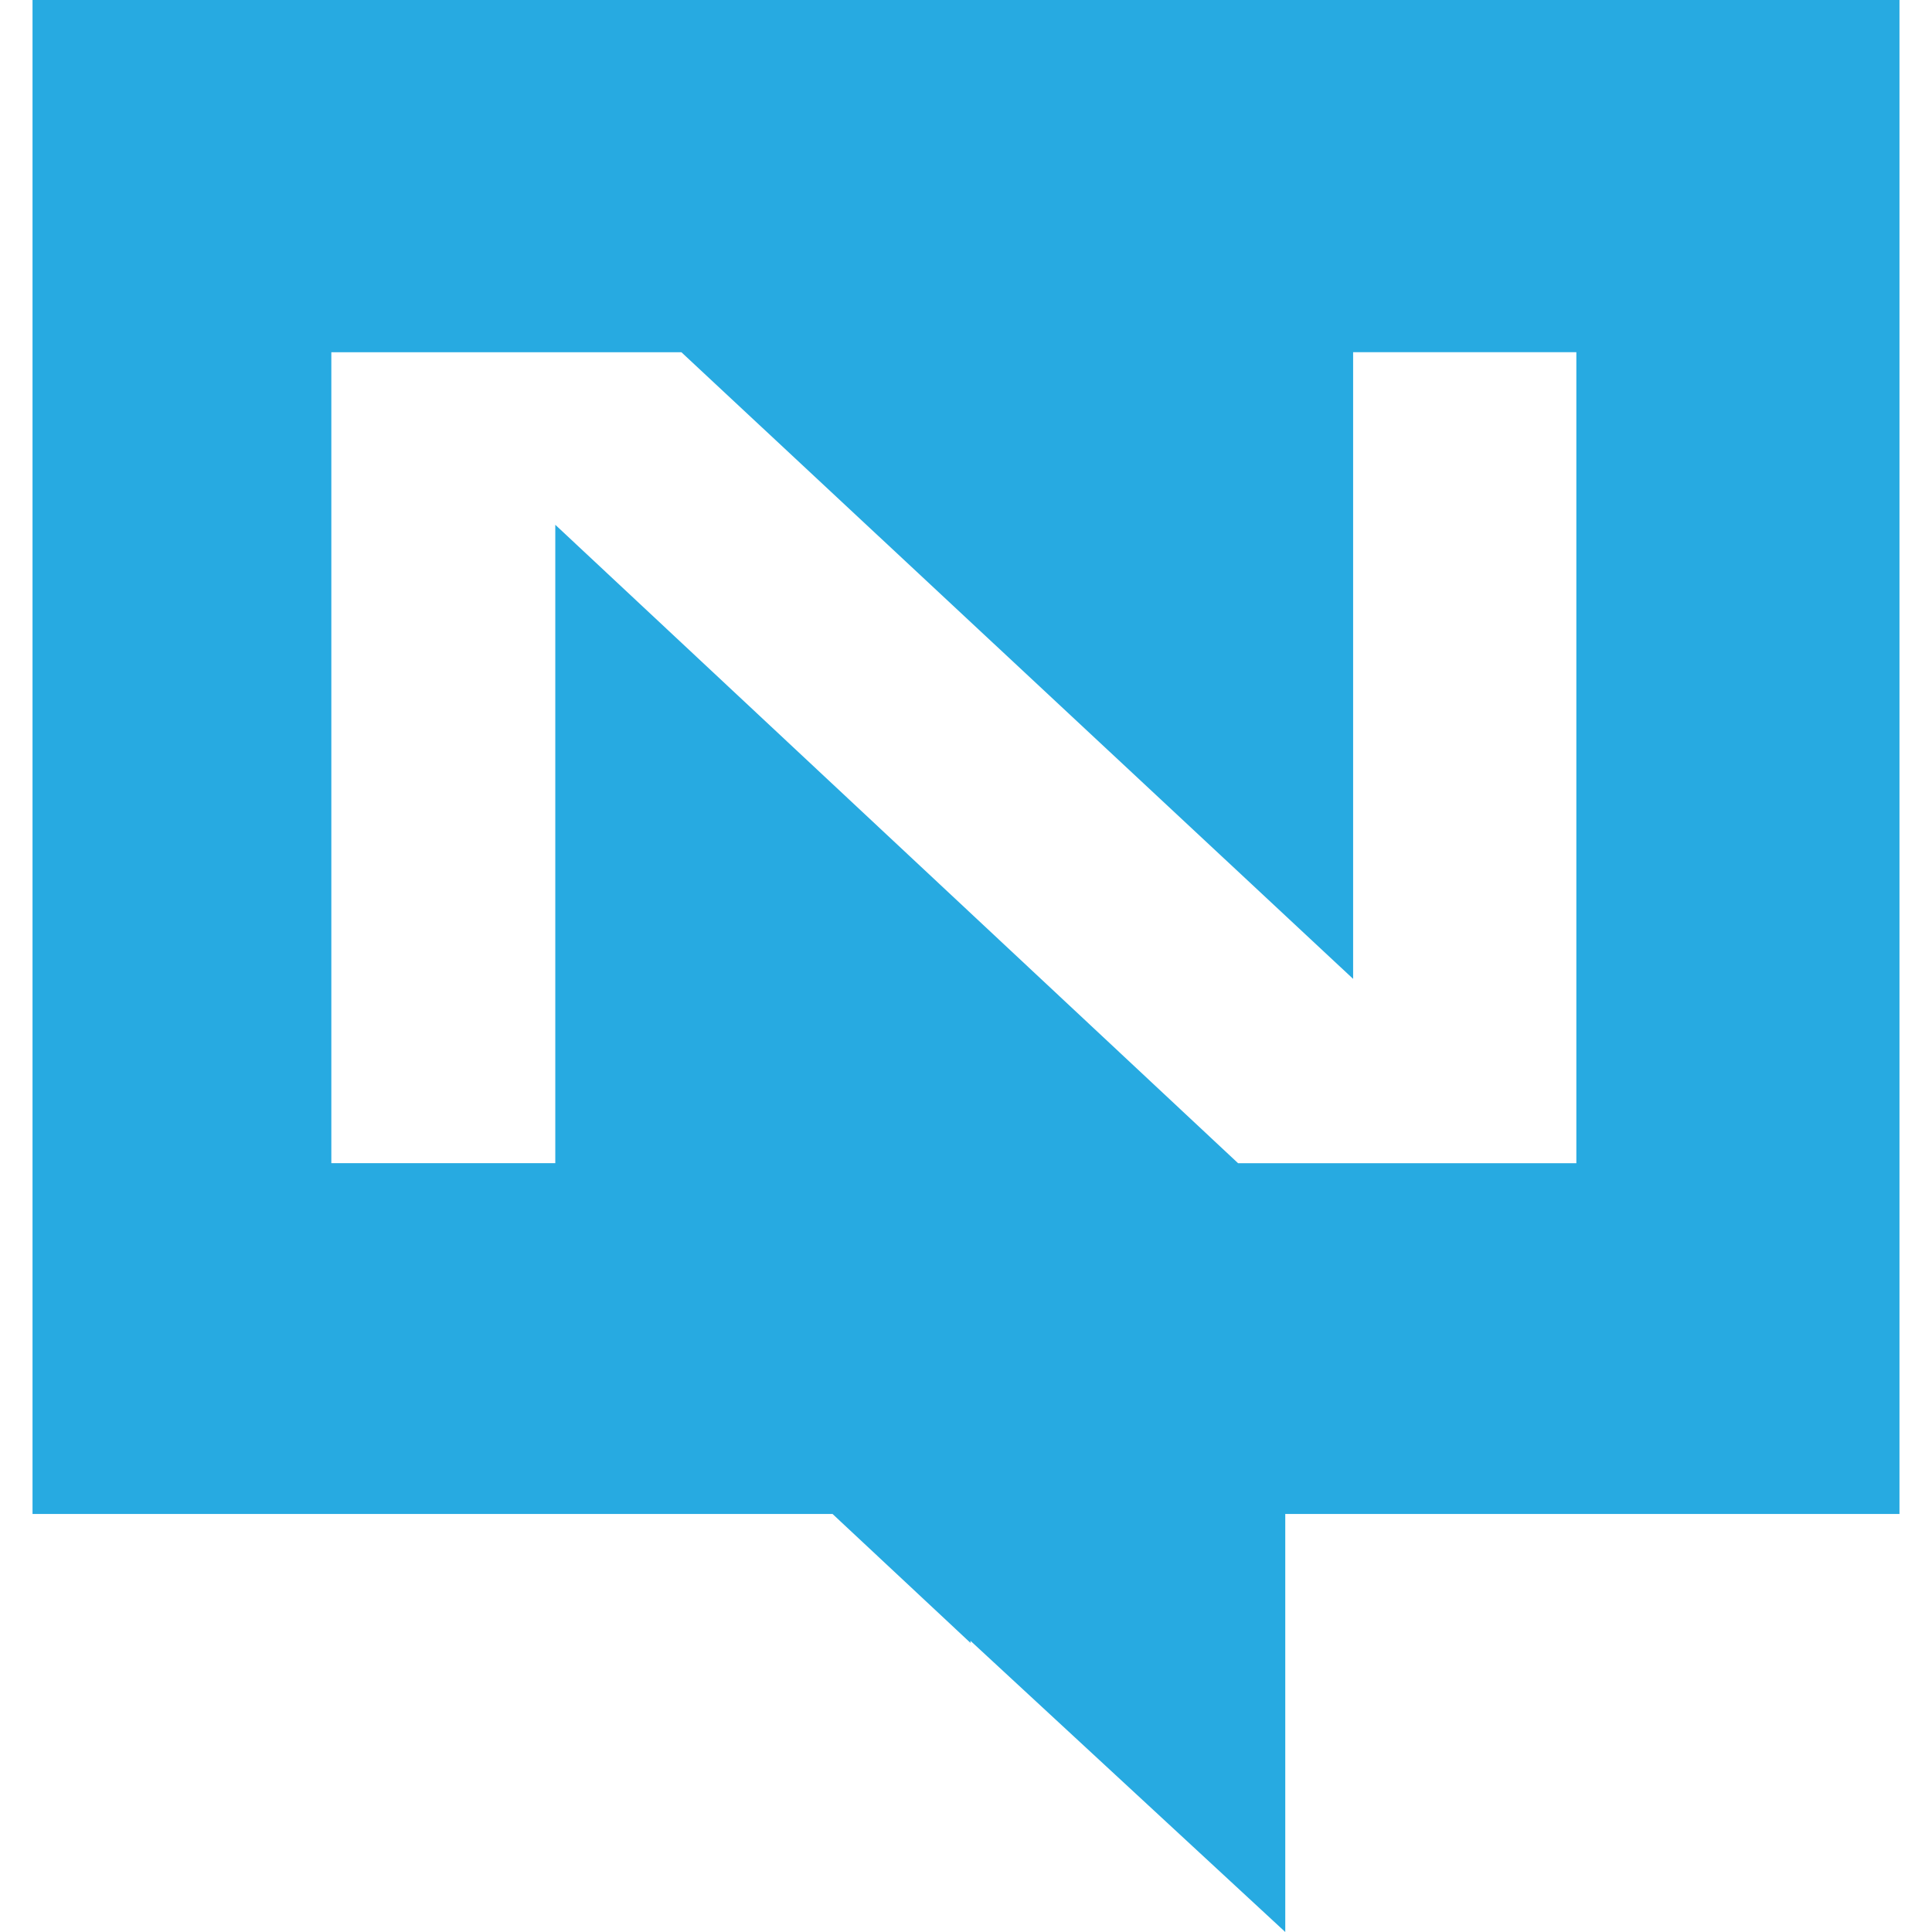
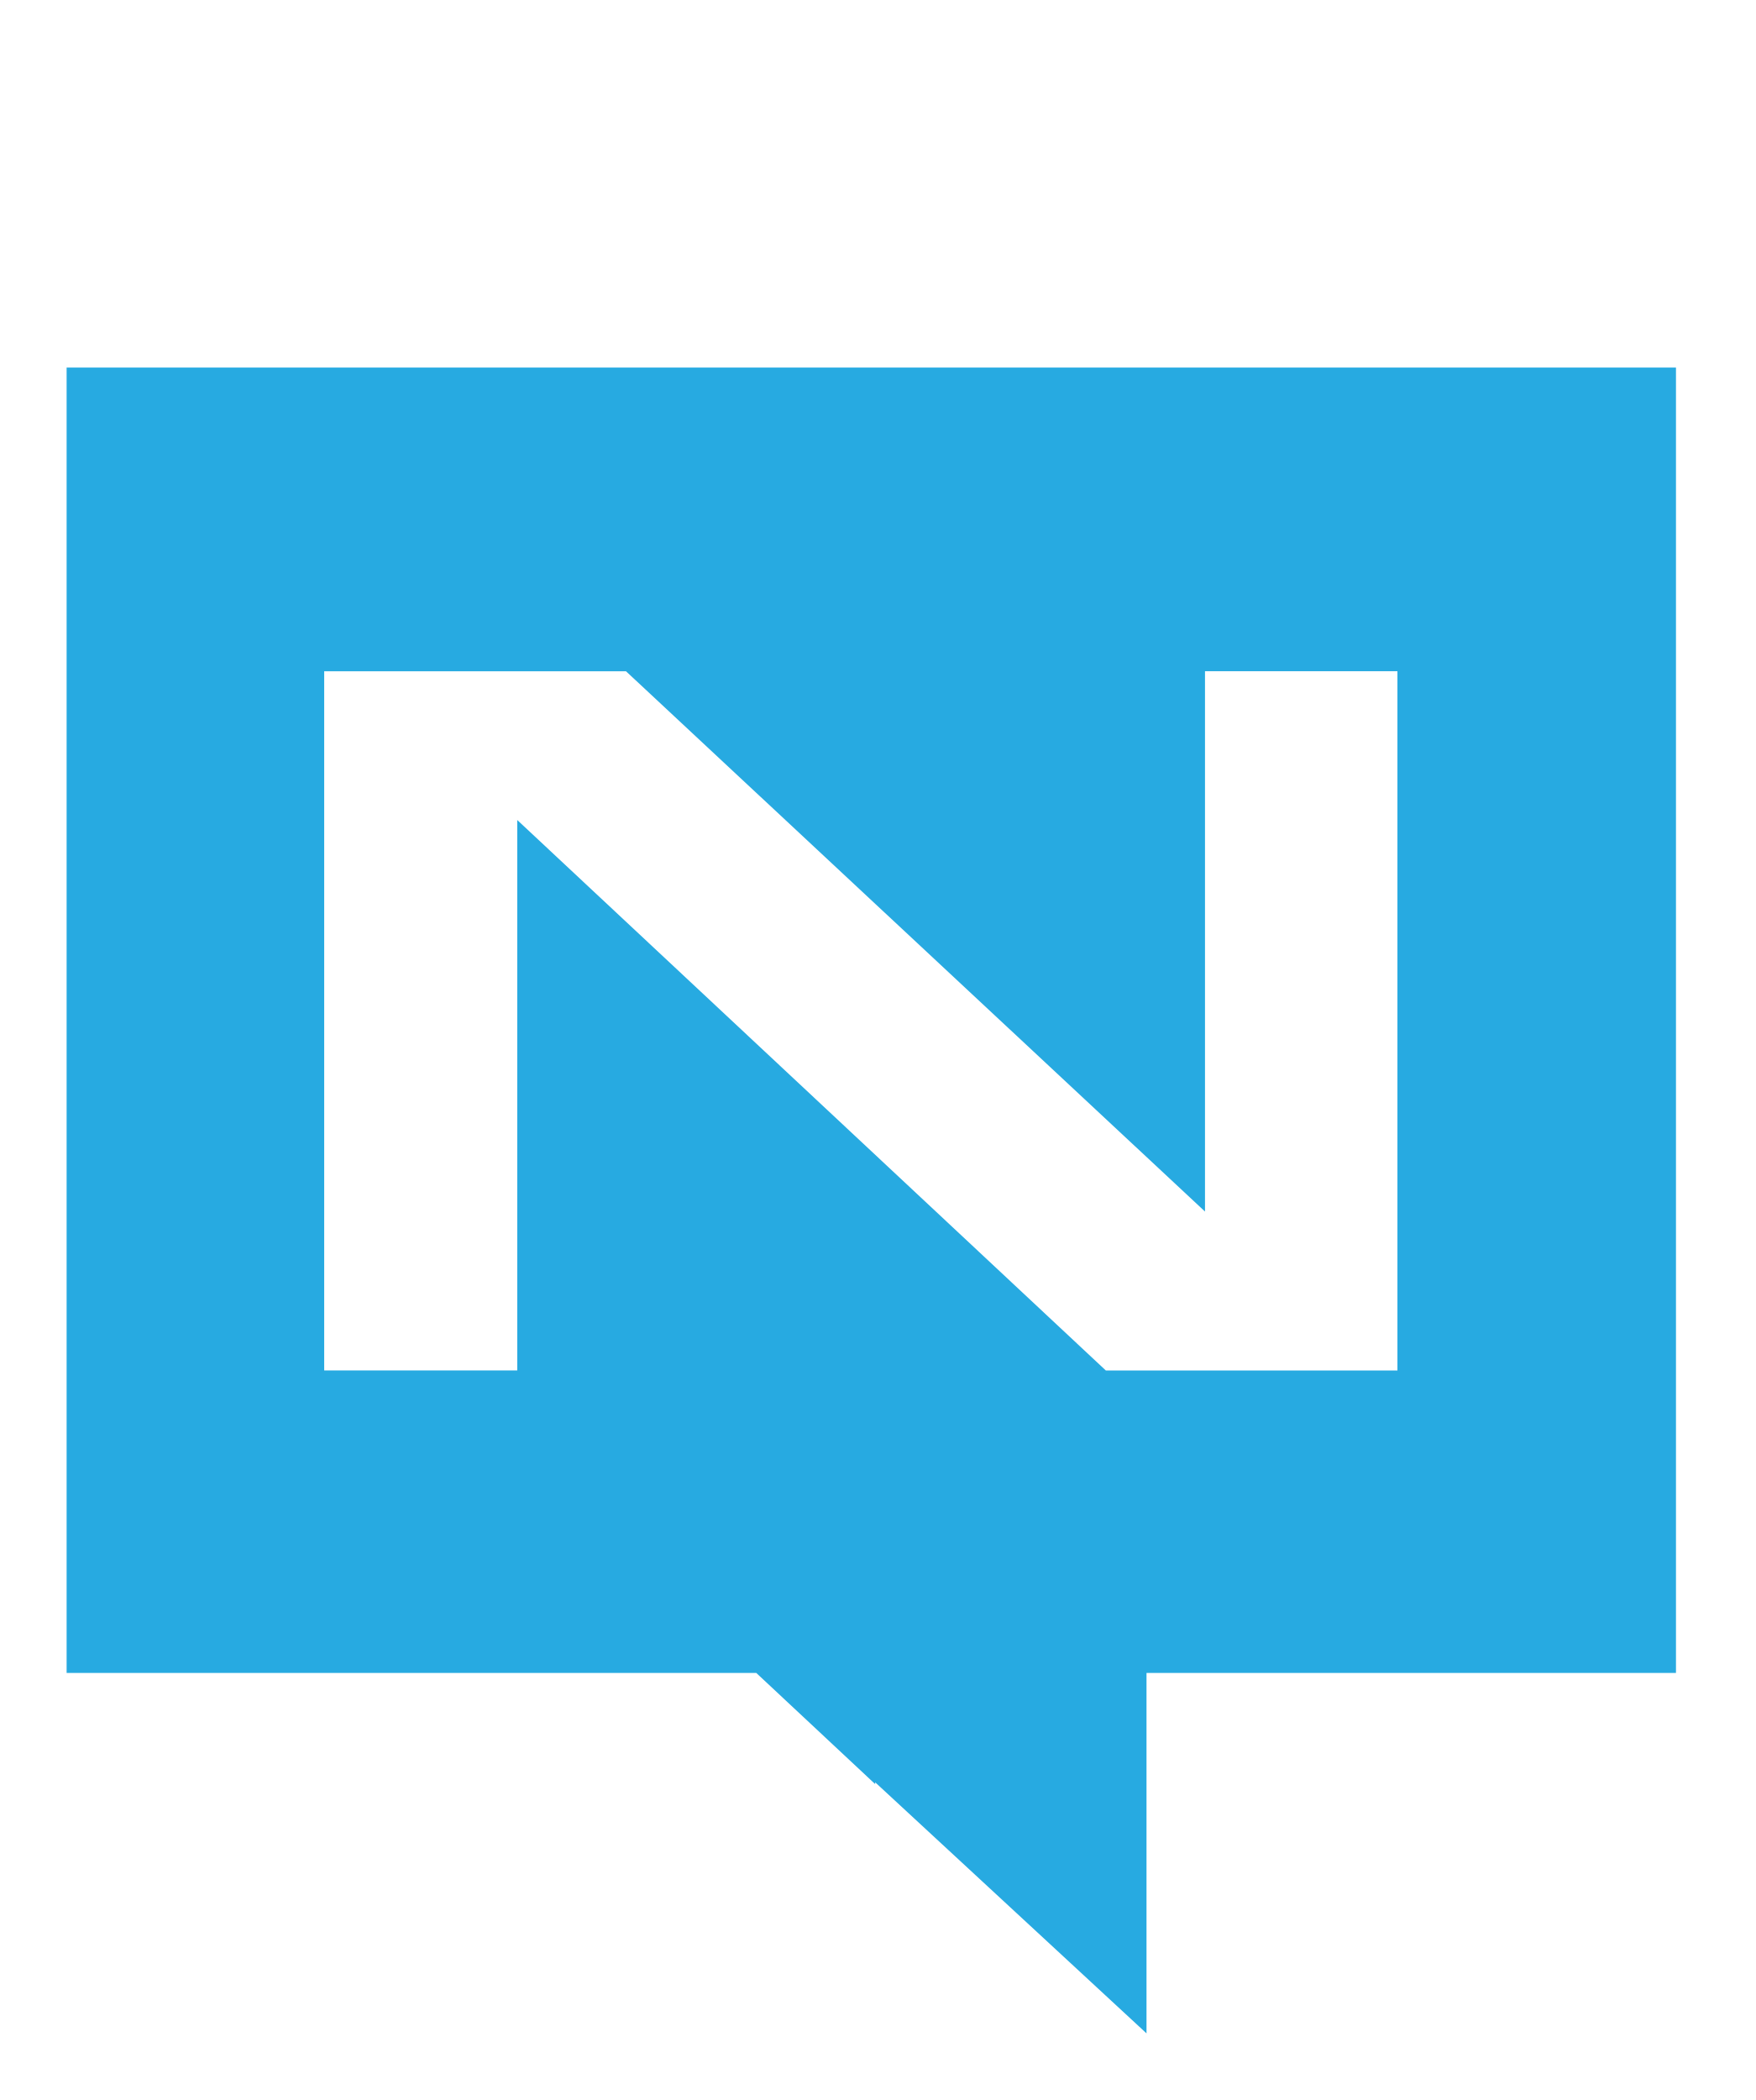
- <svg xmlns="http://www.w3.org/2000/svg" fill="#27AAE1" role="img" viewBox="0 0 24 24">
+ <svg xmlns="http://www.w3.org/2000/svg" fill="#27AAE1" role="img" viewBox="-0.556 -5.295 25.305 30.255">
  <path d="M12.004 0H.404v18.807h9.938l1.714 1.602v-.026L15.966 24v-5.193h7.63V0H12.003zm7.578 14.45H15.38L6.898 6.519v7.93H4.116V4.376h4.349l8.344 7.784V4.375h2.773V14.45z" />
</svg>
